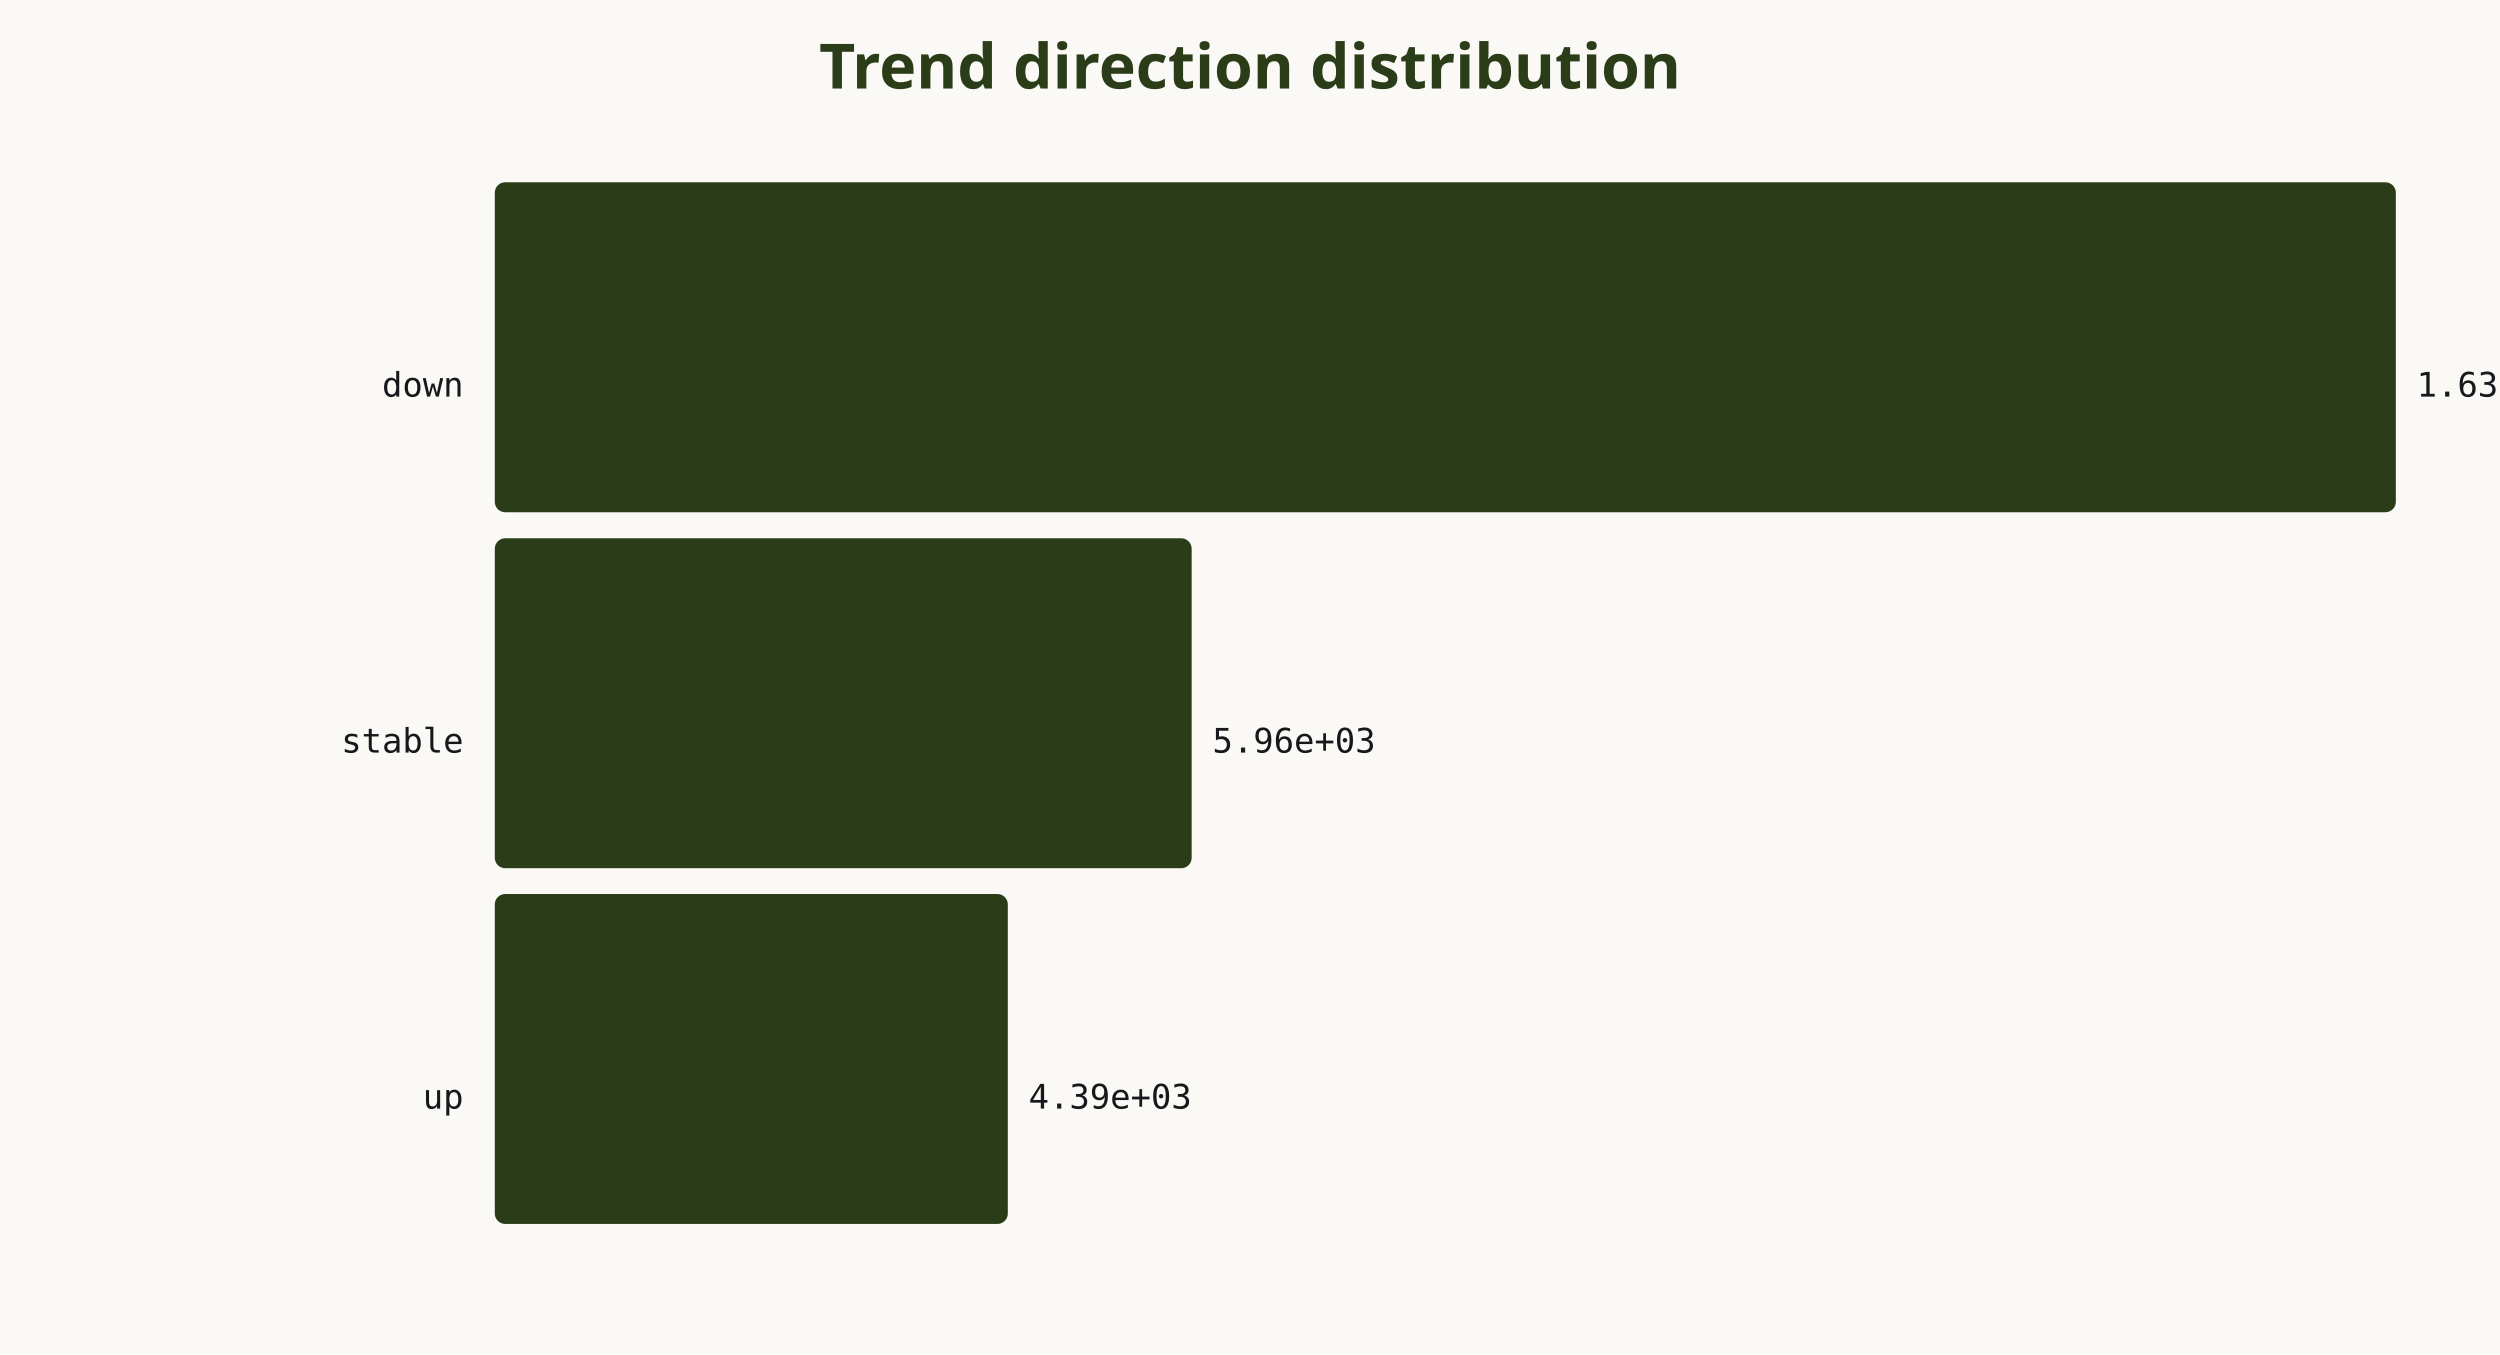
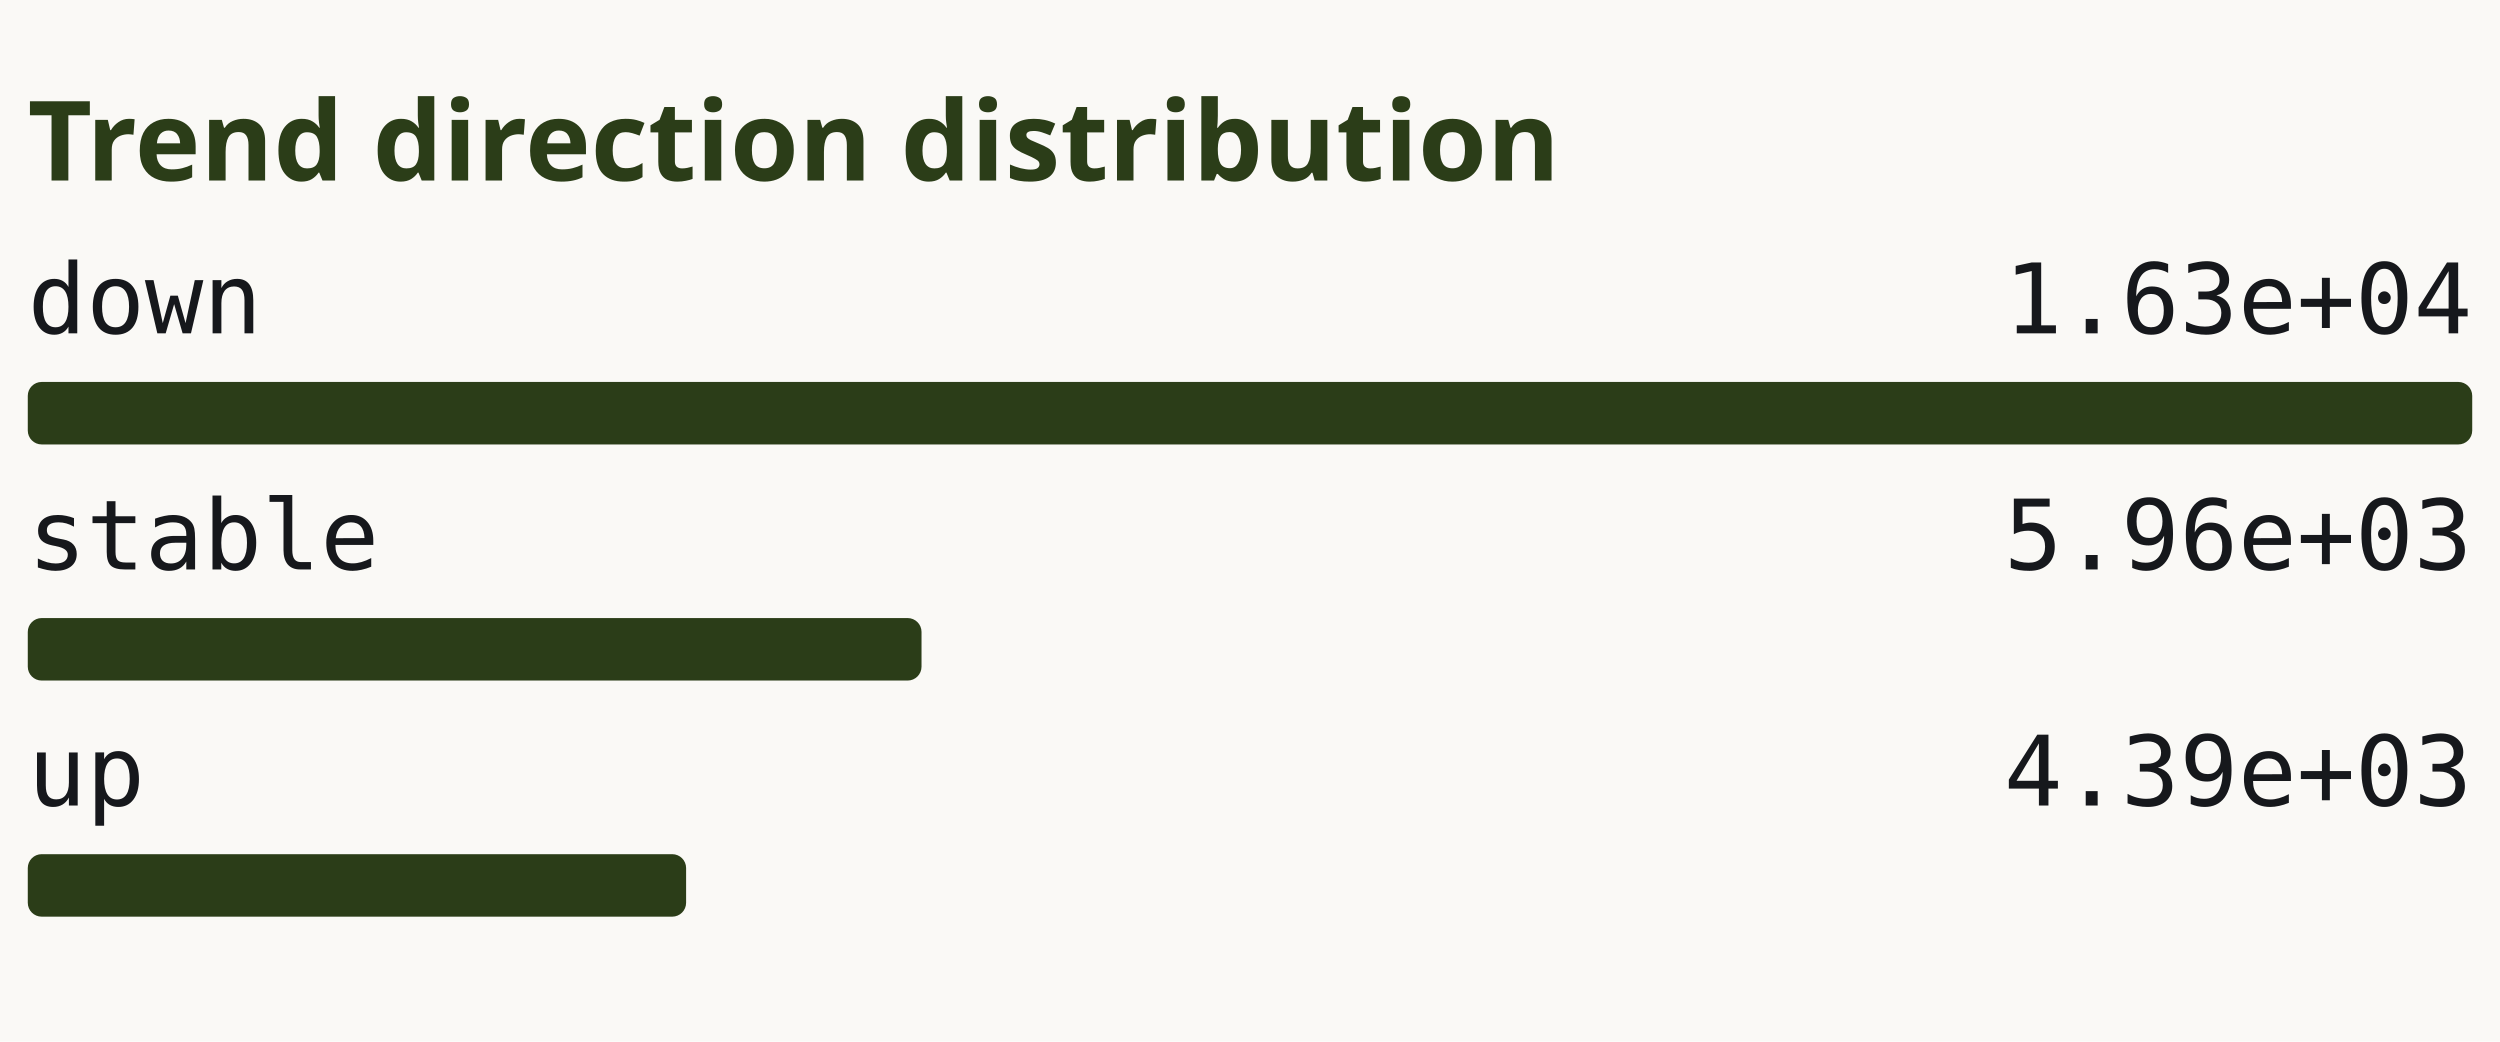
- <svg xmlns="http://www.w3.org/2000/svg" width="960" height="520" viewBox="0 0 960 520">
+ <svg xmlns="http://www.w3.org/2000/svg" width="360" height="150" viewBox="0 0 360 150">
  <rect width="100%" height="100%" fill="#FAF9F6" />
-   <text x="480.0" y="34" text-anchor="middle" font-family="IBM Plex Sans, sans-serif" font-weight="600" font-size="24" fill="#2B3D18">Trend direction distribution</text>
-   <text x="178" y="152.3" text-anchor="end" font-family="IBM Plex Mono, monospace" font-size="13" fill="#16181C">down</text>
-   <rect x="190" y="70.0" width="730.0" height="126.7" fill="#2B3D18" rx="4" />
-   <text x="928.0" y="152.3" font-family="IBM Plex Mono, monospace" font-size="13" fill="#16181C">1.63e+04</text>
-   <text x="178" y="289.0" text-anchor="end" font-family="IBM Plex Mono, monospace" font-size="13" fill="#16181C">stable</text>
-   <rect x="190" y="206.7" width="267.6" height="126.7" fill="#2B3D18" rx="4" />
-   <text x="465.6" y="289.0" font-family="IBM Plex Mono, monospace" font-size="13" fill="#16181C">5.96e+03</text>
-   <text x="178" y="425.7" text-anchor="end" font-family="IBM Plex Mono, monospace" font-size="13" fill="#16181C">up</text>
-   <rect x="190" y="343.3" width="197.0" height="126.7" fill="#2B3D18" rx="4" />
-   <text x="395.0" y="425.7" font-family="IBM Plex Mono, monospace" font-size="13" fill="#16181C">4.39e+03</text>
+   <text x="4" y="26" font-family="IBM Plex Sans, sans-serif" font-weight="600" font-size="16" fill="#2B3D18">Trend direction distribution</text>
+   <text x="4" y="48" font-family="IBM Plex Mono, monospace" font-size="14" fill="#16181C">down</text>
+   <text x="356" y="48" text-anchor="end" font-family="IBM Plex Mono, monospace" font-weight="500" font-size="14" fill="#16181C">1.63e+04</text>
+   <rect x="4" y="55" width="352.0" height="9" fill="#2B3D18" rx="2" />
+   <text x="4" y="82" font-family="IBM Plex Mono, monospace" font-size="14" fill="#16181C">stable</text>
+   <text x="356" y="82" text-anchor="end" font-family="IBM Plex Mono, monospace" font-weight="500" font-size="14" fill="#16181C">5.96e+03</text>
+   <rect x="4" y="89" width="128.7" height="9" fill="#2B3D18" rx="2" />
+   <text x="4" y="116" font-family="IBM Plex Mono, monospace" font-size="14" fill="#16181C">up</text>
+   <text x="356" y="116" text-anchor="end" font-family="IBM Plex Mono, monospace" font-weight="500" font-size="14" fill="#16181C">4.39e+03</text>
+   <rect x="4" y="123" width="94.8" height="9" fill="#2B3D18" rx="2" />
</svg>
